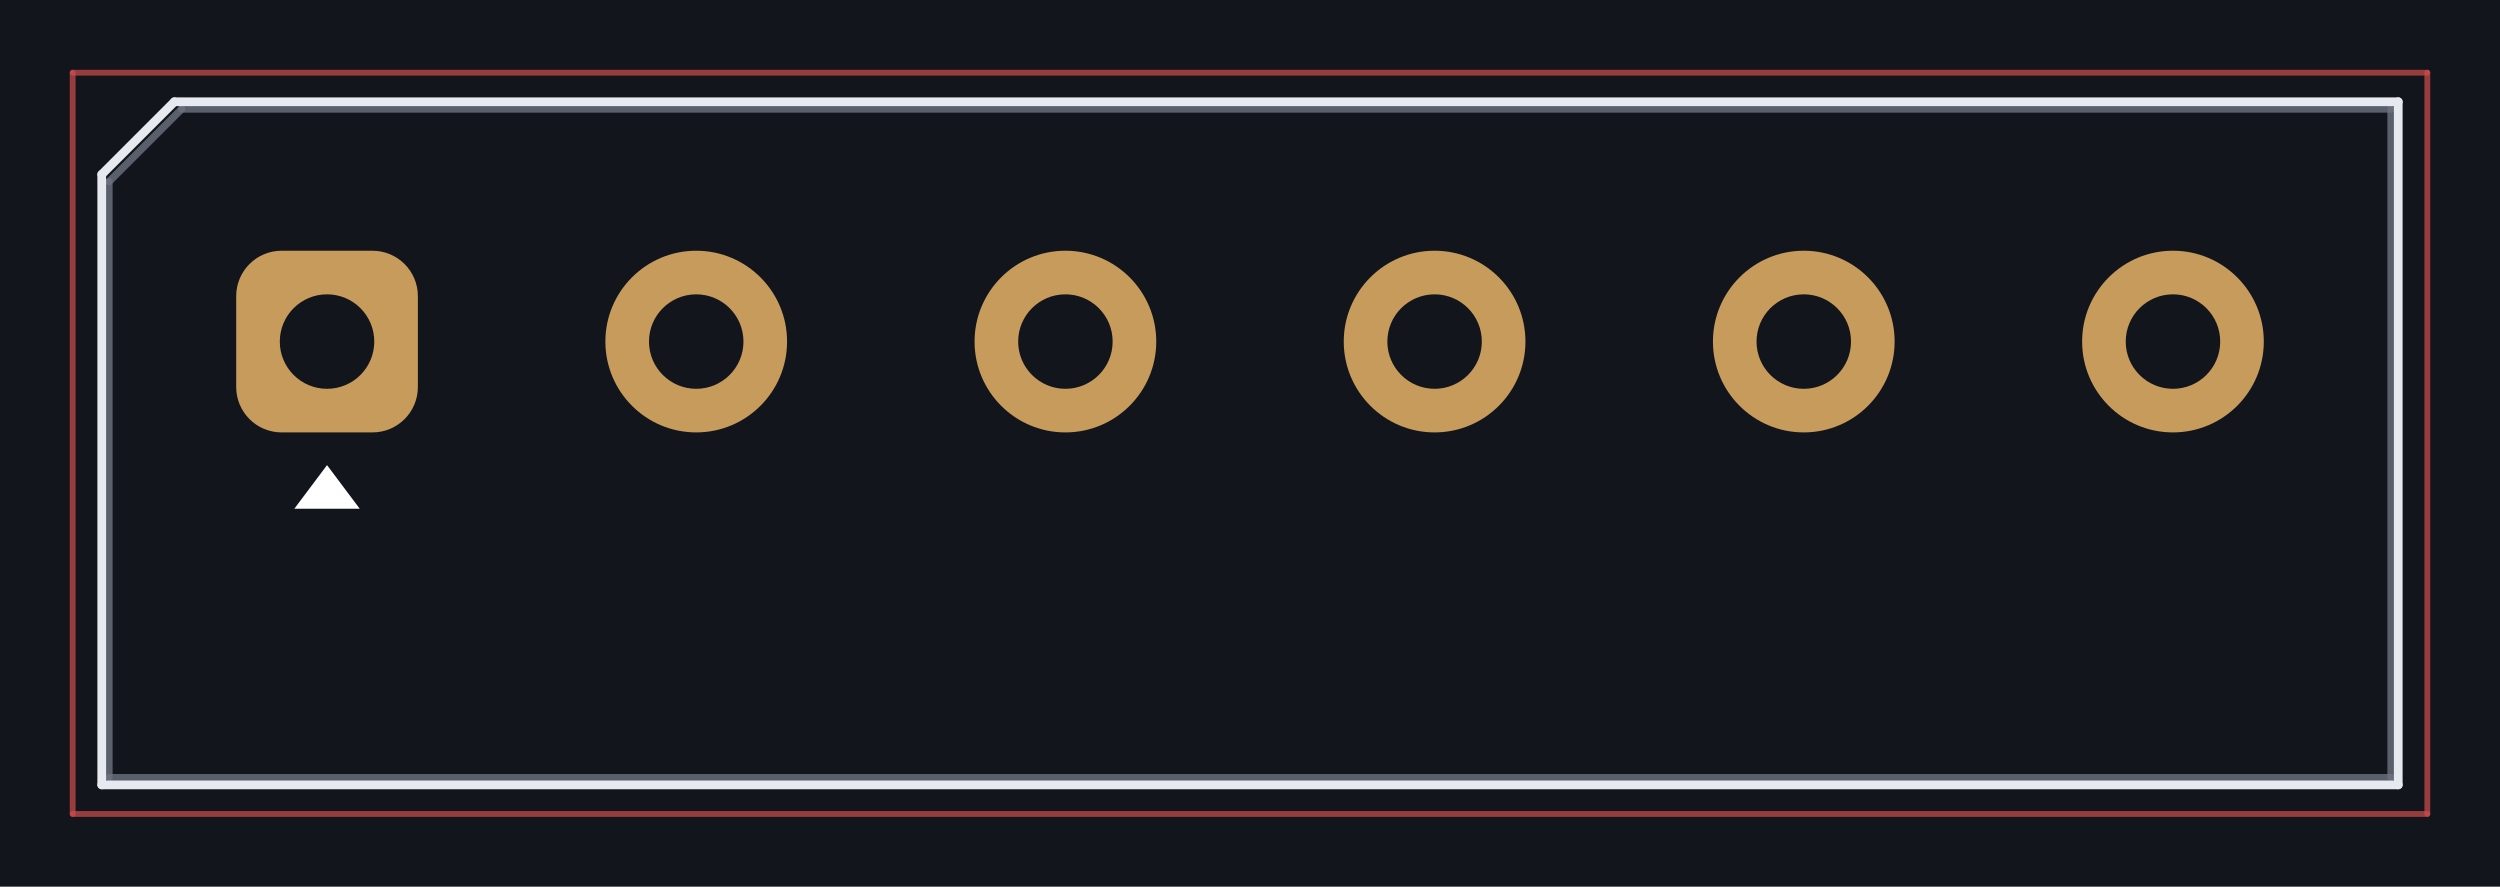
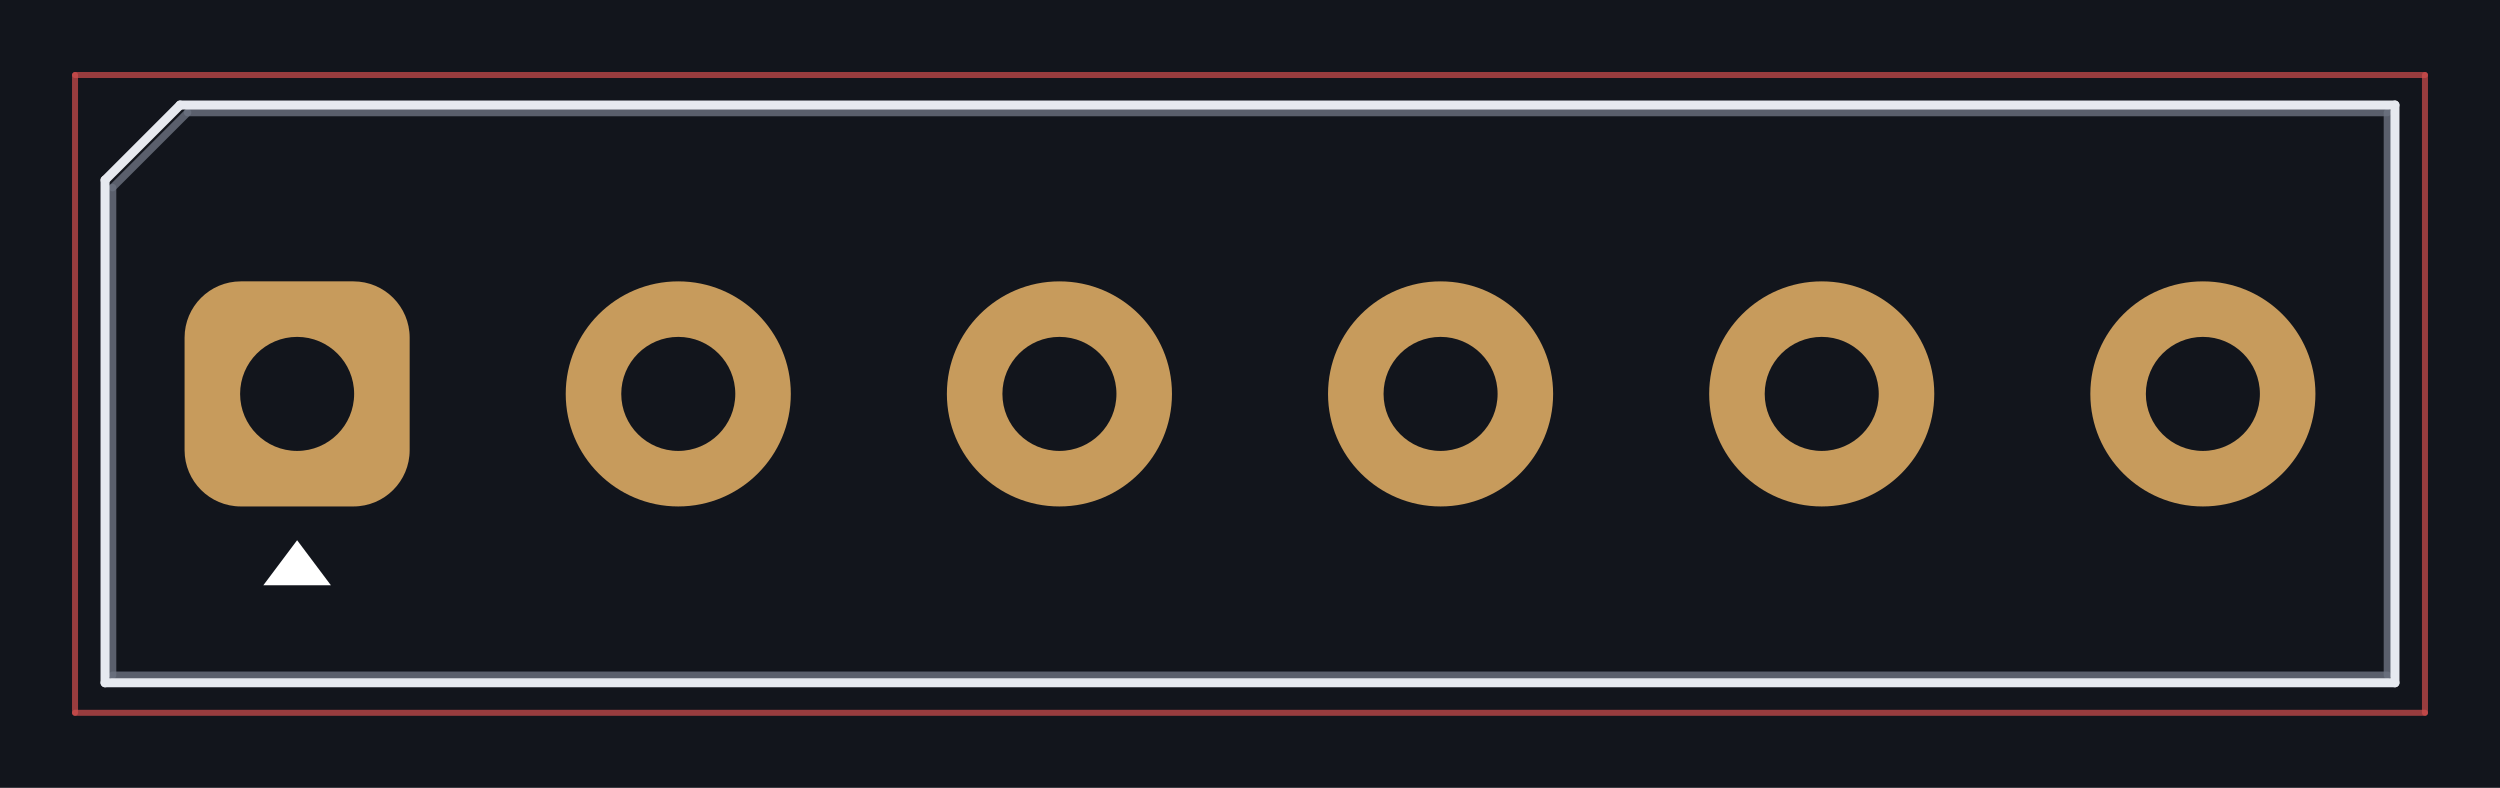
- <svg xmlns="http://www.w3.org/2000/svg" viewBox="-4.50 -4.70 34.40 12.20" preserveAspectRatio="xMidYMid meet" style="width:100%;height:100%">
-   <rect x="-4.50" y="-4.70" width="34.40" height="12.20" fill="#12151c" />
-   <line x1="-2.000" y1="-3.200" x2="28.400" y2="-3.200" stroke="#6b7280" stroke-width="0.100" stroke-linecap="round" opacity="0.8" />
-   <line x1="28.400" y1="-3.200" x2="28.400" y2="6.000" stroke="#6b7280" stroke-width="0.100" stroke-linecap="round" opacity="0.8" />
-   <line x1="28.400" y1="6.000" x2="-3.000" y2="6.000" stroke="#6b7280" stroke-width="0.100" stroke-linecap="round" opacity="0.8" />
-   <line x1="-3.000" y1="6.000" x2="-3.000" y2="-2.200" stroke="#6b7280" stroke-width="0.100" stroke-linecap="round" opacity="0.8" />
-   <line x1="-3.000" y1="-2.200" x2="-2.000" y2="-3.200" stroke="#6b7280" stroke-width="0.100" stroke-linecap="round" opacity="0.8" />
-   <line x1="-2.100" y1="-3.300" x2="28.500" y2="-3.300" stroke="#e6e9ef" stroke-width="0.120" stroke-linecap="round" opacity="1" />
-   <line x1="28.500" y1="-3.300" x2="28.500" y2="6.100" stroke="#e6e9ef" stroke-width="0.120" stroke-linecap="round" opacity="1" />
-   <line x1="28.500" y1="6.100" x2="-3.100" y2="6.100" stroke="#e6e9ef" stroke-width="0.120" stroke-linecap="round" opacity="1" />
-   <line x1="-3.100" y1="6.100" x2="-3.100" y2="-2.300" stroke="#e6e9ef" stroke-width="0.120" stroke-linecap="round" opacity="1" />
-   <line x1="-3.100" y1="-2.300" x2="-2.100" y2="-3.300" stroke="#e6e9ef" stroke-width="0.120" stroke-linecap="round" opacity="1" />
-   <line x1="-3.500" y1="-3.700" x2="28.900" y2="-3.700" stroke="#d24d4d" stroke-width="0.080" stroke-linecap="round" opacity="0.7" />
-   <line x1="28.900" y1="-3.700" x2="28.900" y2="6.500" stroke="#d24d4d" stroke-width="0.080" stroke-linecap="round" opacity="0.7" />
-   <line x1="28.900" y1="6.500" x2="-3.500" y2="6.500" stroke="#d24d4d" stroke-width="0.080" stroke-linecap="round" opacity="0.7" />
-   <line x1="-3.500" y1="6.500" x2="-3.500" y2="-3.700" stroke="#d24d4d" stroke-width="0.080" stroke-linecap="round" opacity="0.7" />
-   <rect x="-1.250" y="-1.250" width="2.500" height="2.500" rx="0.625" fill="#c79b5c" />
-   <circle cx="0.000" cy="0.000" r="0.650" fill="#12151c" />
-   <rect x="3.830" y="-1.250" width="2.500" height="2.500" rx="1.250" fill="#c79b5c" />
-   <circle cx="5.080" cy="0.000" r="0.650" fill="#12151c" />
-   <rect x="8.910" y="-1.250" width="2.500" height="2.500" rx="1.250" fill="#c79b5c" />
-   <circle cx="10.160" cy="0.000" r="0.650" fill="#12151c" />
-   <rect x="13.990" y="-1.250" width="2.500" height="2.500" rx="1.250" fill="#c79b5c" />
-   <circle cx="15.240" cy="0.000" r="0.650" fill="#12151c" />
-   <rect x="19.070" y="-1.250" width="2.500" height="2.500" rx="1.250" fill="#c79b5c" />
-   <circle cx="20.320" cy="0.000" r="0.650" fill="#12151c" />
-   <rect x="24.150" y="-1.250" width="2.500" height="2.500" rx="1.250" fill="#c79b5c" />
-   <circle cx="25.400" cy="0.000" r="0.650" fill="#12151c" />
-   <polygon points="-0.45,2.30 0.45,2.30 0.00,1.70" fill="#ffffff" />
+ <svg xmlns="http://www.w3.org/2000/svg" viewBox="-3.96 -5.25 33.32 10.50" preserveAspectRatio="xMidYMid meet" style="width:100%;height:100%">
+   <rect x="-3.96" y="-5.25" width="33.32" height="10.50" fill="#12151c" />
+   <line x1="-1.460" y1="-3.750" x2="27.860" y2="-3.750" stroke="#6b7280" stroke-width="0.100" stroke-linecap="round" opacity="0.8" />
+   <line x1="27.860" y1="-3.750" x2="27.860" y2="3.750" stroke="#6b7280" stroke-width="0.100" stroke-linecap="round" opacity="0.8" />
+   <line x1="27.860" y1="3.750" x2="-2.460" y2="3.750" stroke="#6b7280" stroke-width="0.100" stroke-linecap="round" opacity="0.8" />
+   <line x1="-2.460" y1="3.750" x2="-2.460" y2="-2.750" stroke="#6b7280" stroke-width="0.100" stroke-linecap="round" opacity="0.8" />
+   <line x1="-2.460" y1="-2.750" x2="-1.460" y2="-3.750" stroke="#6b7280" stroke-width="0.100" stroke-linecap="round" opacity="0.8" />
+   <line x1="-1.560" y1="-3.850" x2="27.960" y2="-3.850" stroke="#e6e9ef" stroke-width="0.120" stroke-linecap="round" opacity="1" />
+   <line x1="27.960" y1="-3.850" x2="27.960" y2="3.850" stroke="#e6e9ef" stroke-width="0.120" stroke-linecap="round" opacity="1" />
+   <line x1="27.960" y1="3.850" x2="-2.560" y2="3.850" stroke="#e6e9ef" stroke-width="0.120" stroke-linecap="round" opacity="1" />
+   <line x1="-2.560" y1="3.850" x2="-2.560" y2="-2.850" stroke="#e6e9ef" stroke-width="0.120" stroke-linecap="round" opacity="1" />
+   <line x1="-2.560" y1="-2.850" x2="-1.560" y2="-3.850" stroke="#e6e9ef" stroke-width="0.120" stroke-linecap="round" opacity="1" />
+   <line x1="-2.960" y1="-4.250" x2="28.360" y2="-4.250" stroke="#d24d4d" stroke-width="0.080" stroke-linecap="round" opacity="0.7" />
+   <line x1="28.360" y1="-4.250" x2="28.360" y2="4.250" stroke="#d24d4d" stroke-width="0.080" stroke-linecap="round" opacity="0.7" />
+   <line x1="28.360" y1="4.250" x2="-2.960" y2="4.250" stroke="#d24d4d" stroke-width="0.080" stroke-linecap="round" opacity="0.7" />
+   <line x1="-2.960" y1="4.250" x2="-2.960" y2="-4.250" stroke="#d24d4d" stroke-width="0.080" stroke-linecap="round" opacity="0.7" />
+   <rect x="-1.500" y="-1.500" width="3.000" height="3.000" rx="0.750" fill="#c79b5c" />
+   <circle cx="0.000" cy="0.000" r="0.760" fill="#12151c" />
+   <rect x="3.580" y="-1.500" width="3.000" height="3.000" rx="1.500" fill="#c79b5c" />
+   <circle cx="5.080" cy="0.000" r="0.760" fill="#12151c" />
+   <rect x="8.660" y="-1.500" width="3.000" height="3.000" rx="1.500" fill="#c79b5c" />
+   <circle cx="10.160" cy="0.000" r="0.760" fill="#12151c" />
+   <rect x="13.740" y="-1.500" width="3.000" height="3.000" rx="1.500" fill="#c79b5c" />
+   <circle cx="15.240" cy="0.000" r="0.760" fill="#12151c" />
+   <rect x="18.820" y="-1.500" width="3.000" height="3.000" rx="1.500" fill="#c79b5c" />
+   <circle cx="20.320" cy="0.000" r="0.760" fill="#12151c" />
+   <rect x="23.900" y="-1.500" width="3.000" height="3.000" rx="1.500" fill="#c79b5c" />
+   <circle cx="25.400" cy="0.000" r="0.760" fill="#12151c" />
+   <polygon points="-0.45,2.55 0.45,2.55 0.00,1.95" fill="#ffffff" />
</svg>
